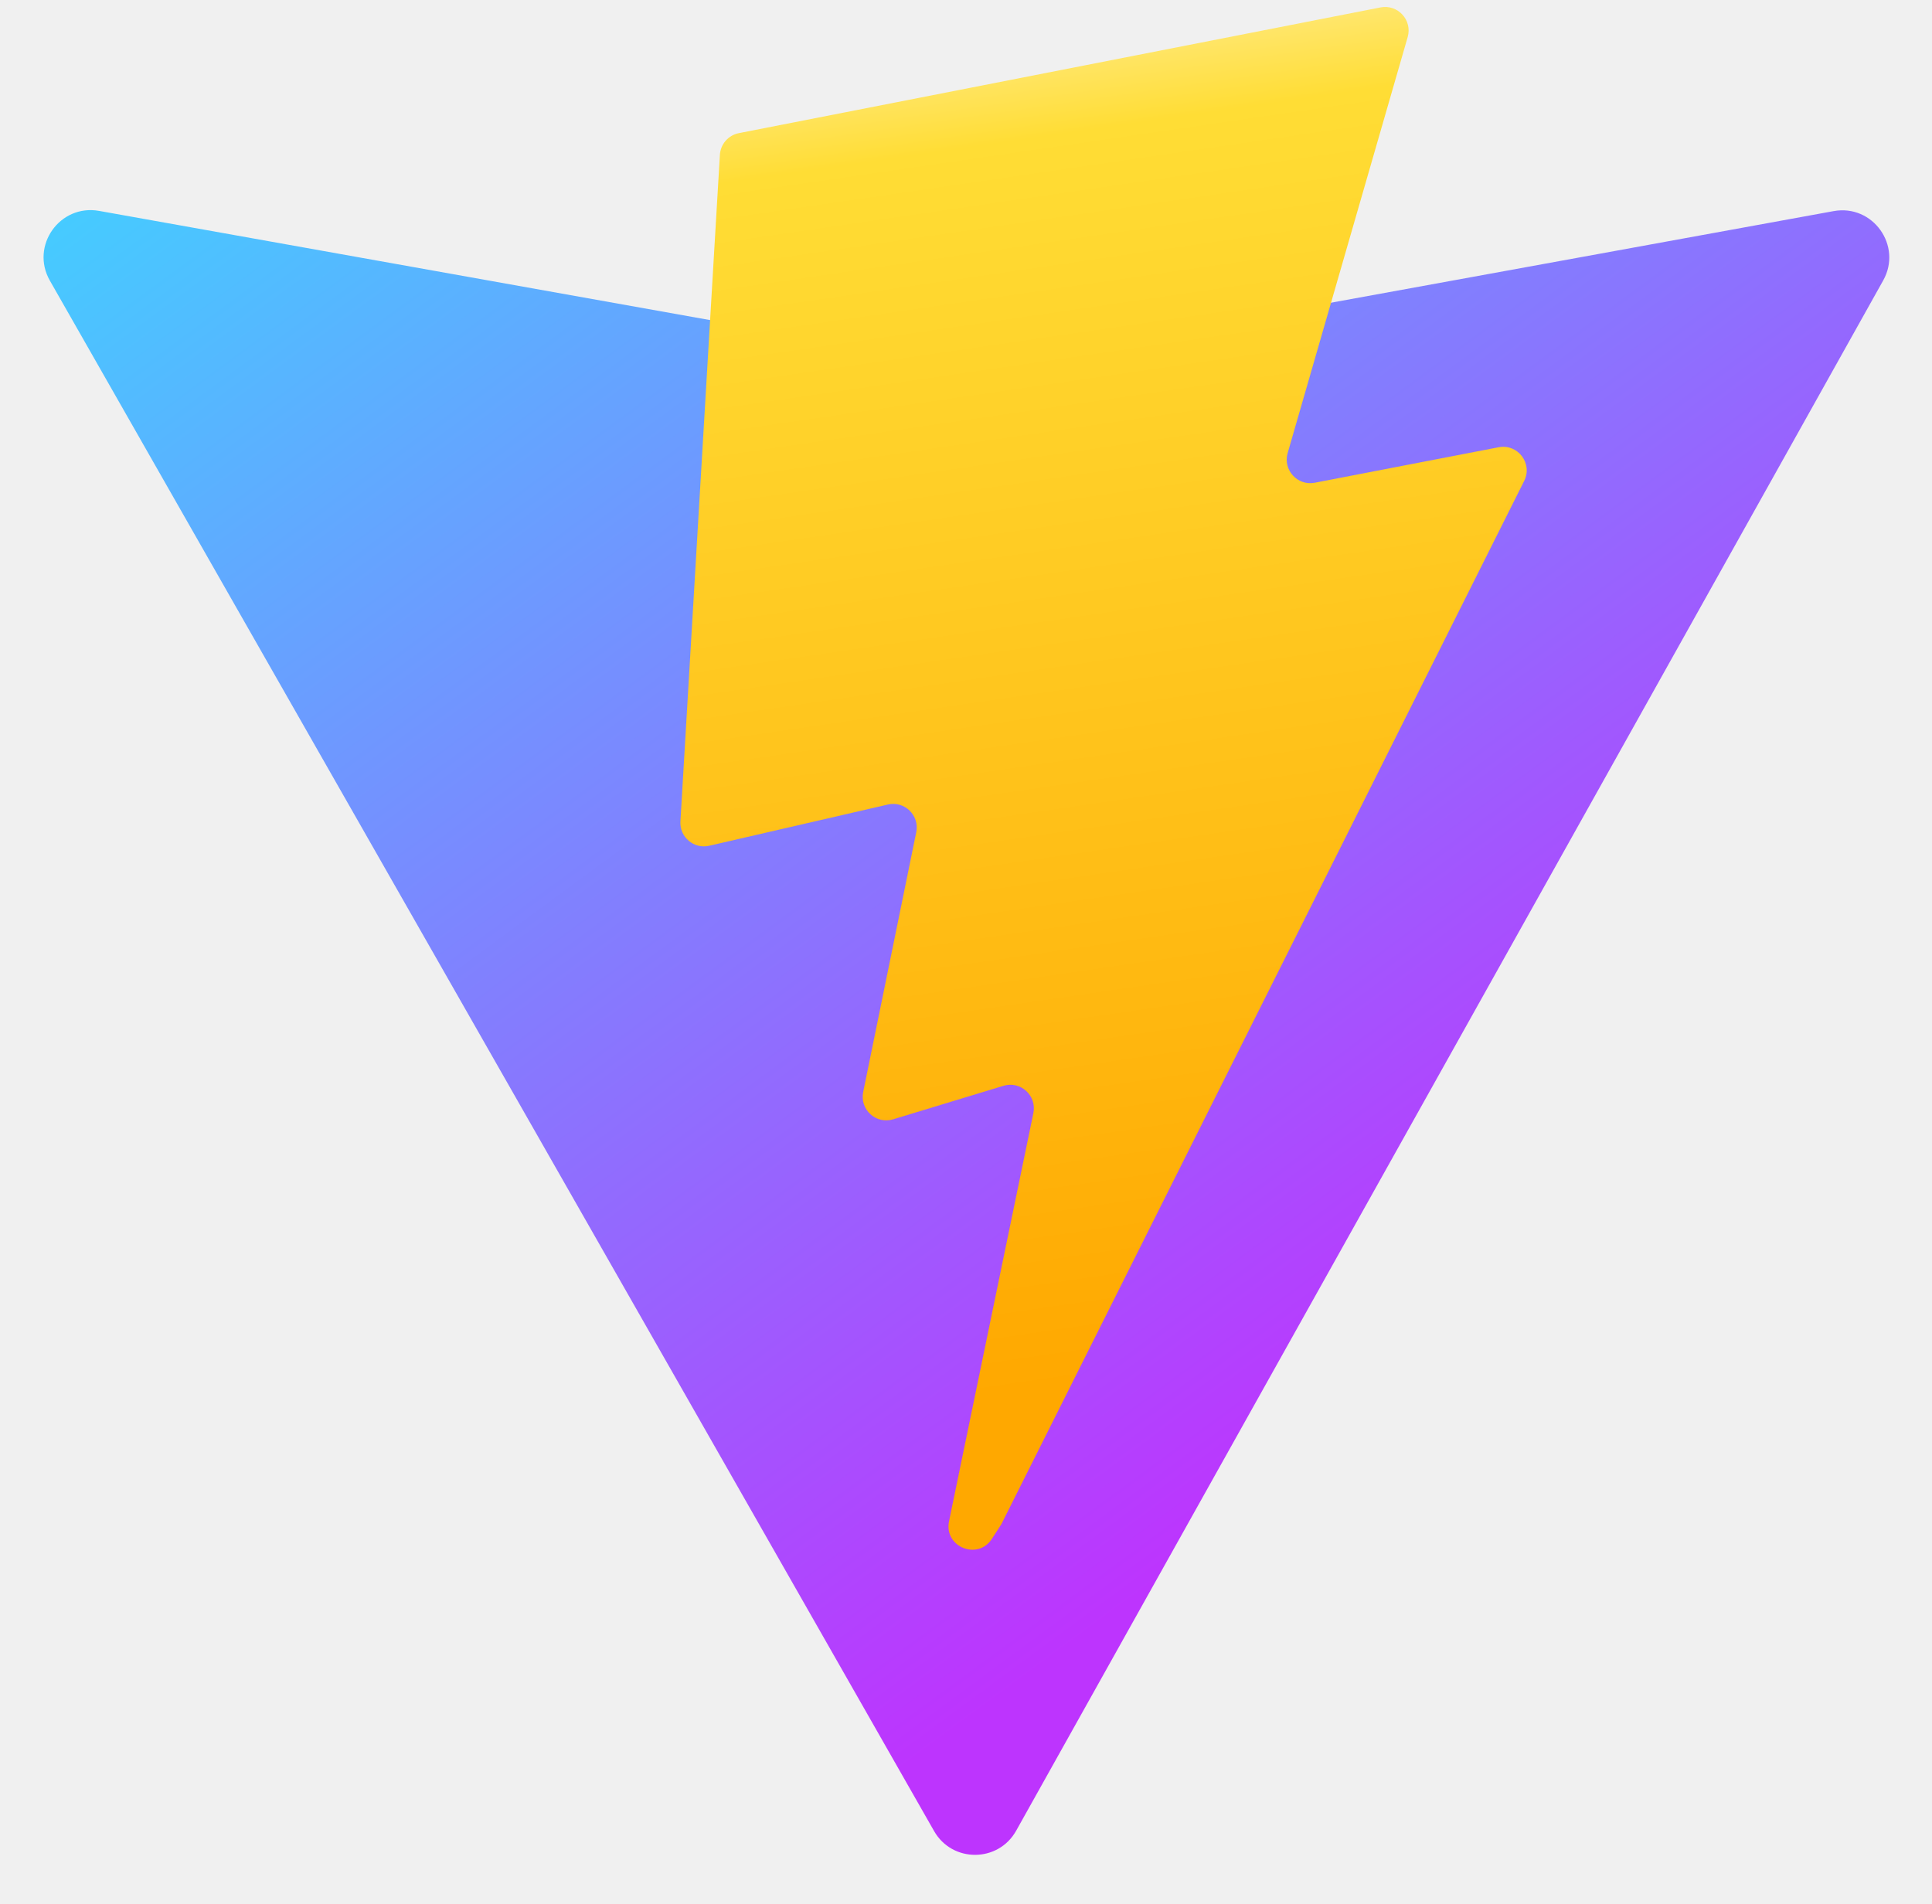
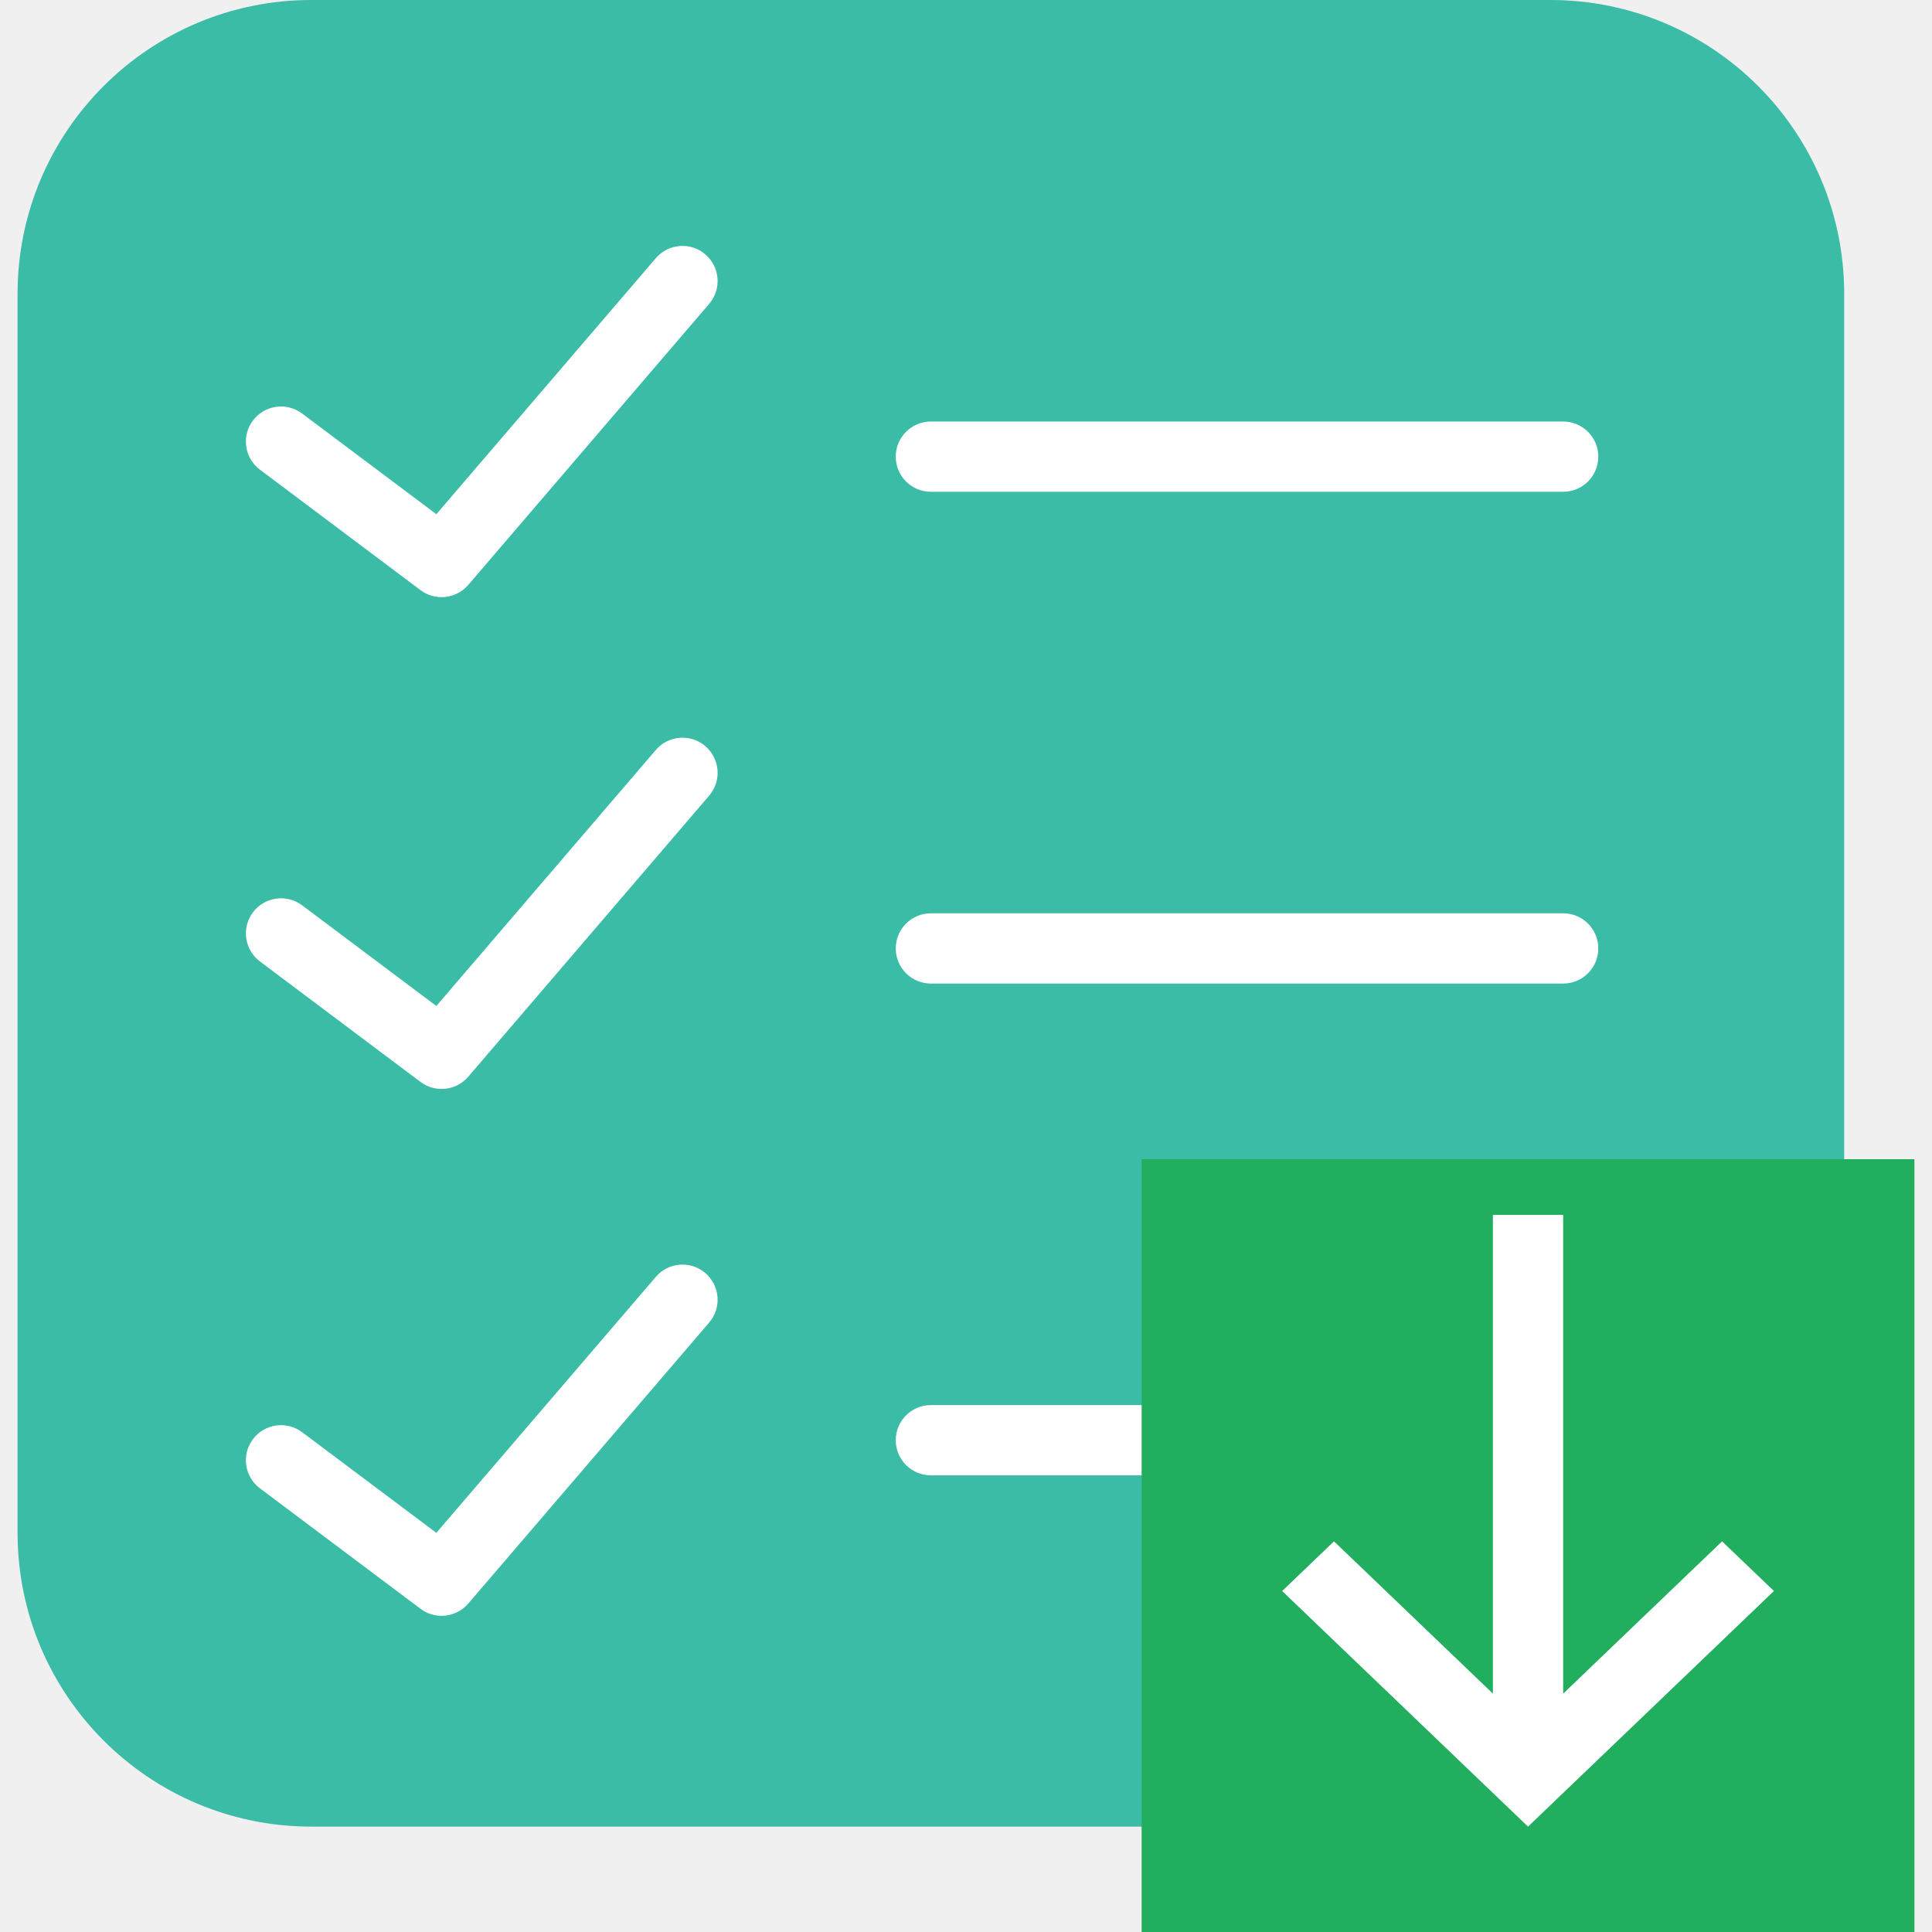
- <svg xmlns="http://www.w3.org/2000/svg" width="410" height="404" viewBox="0 0 410 404" fill="none">
-   <path d="M399.641 59.525L215.643 388.545C211.844 395.338 202.084 395.378 198.228 388.618L10.582 59.556C6.381 52.19 12.68 43.267 21.028 44.759L205.223 77.682C206.398 77.892 207.601 77.89 208.776 77.676L389.119 44.806C397.439 43.289 403.768 52.143 399.641 59.525Z" fill="url(#paint0_linear)" />
-   <path d="M292.965 1.574L156.801 28.255C154.563 28.694 152.906 30.59 152.771 32.866L144.395 174.33C144.198 177.662 147.258 180.248 150.51 179.498L188.42 170.749C191.967 169.931 195.172 173.055 194.443 176.622L183.18 231.775C182.422 235.487 185.907 238.661 189.532 237.56L212.947 230.446C216.577 229.344 220.065 232.527 219.297 236.242L201.398 322.875C200.278 328.294 207.486 331.249 210.492 326.603L212.5 323.5L323.454 102.072C325.312 98.365 322.108 94.137 318.036 94.923L279.014 102.454C275.347 103.161 272.227 99.746 273.262 96.158L298.731 7.867C299.767 4.273 296.636 0.855 292.965 1.574Z" fill="url(#paint1_linear)" />
-   <defs>
-     <linearGradient id="paint0_linear" x1="6" y1="33" x2="235" y2="344" gradientUnits="userSpaceOnUse">
-       <stop stop-color="#41D1FF" />
-       <stop offset="1" stop-color="#BD34FE" />
-     </linearGradient>
-     <linearGradient id="paint1_linear" x1="194.651" y1="8.818" x2="236.076" y2="292.989" gradientUnits="userSpaceOnUse">
-       <stop stop-color="#FFEA83" />
-       <stop offset="0.083" stop-color="#FFDD35" />
-       <stop offset="1" stop-color="#FFA800" />
-     </linearGradient>
-   </defs>
+ <svg xmlns="http://www.w3.org/2000/svg" version="1.1" id="Capa_1" x="0px" y="0px" viewBox="0 0 55 55" style="enable-background:new 0 0 55 55;" xml:space="preserve">
+   <g>
+     <g>
+       <path style="fill:#3ABCA7;" d="M44.136,52H8.864C4.245,52,0.5,48.255,0.5,43.636V8.364C0.5,3.745,4.245,0,8.864,0h35.272    C48.755,0,52.5,3.745,52.5,8.364v35.272C52.5,48.255,48.755,52,44.136,52z" />
+       <path style="fill:#FFFFFF;" d="M44.5,14h-18c-0.552,0-1-0.447-1-1s0.448-1,1-1h18c0.553,0,1,0.447,1,1S45.053,14,44.5,14z" />
+       <path style="fill:#FFFFFF;" d="M44.5,28h-18c-0.552,0-1-0.447-1-1s0.448-1,1-1h18c0.553,0,1,0.447,1,1S45.053,28,44.5,28z" />
+       <path style="fill:#FFFFFF;" d="M44.5,42h-18c-0.552,0-1-0.447-1-1s0.448-1,1-1h18c0.553,0,1,0.447,1,1S45.053,42,44.5,42z" />
+       <path style="fill:#FFFFFF;" d="M12.571,17c-0.209,0-0.42-0.065-0.6-0.2L7.4,13.371c-0.442-0.331-0.531-0.958-0.2-1.399    c0.331-0.441,0.957-0.531,1.4-0.2l3.822,2.866l6.248-7.288c0.359-0.42,0.992-0.468,1.41-0.108c0.419,0.359,0.468,0.99,0.108,1.409    l-6.857,8C13.133,16.881,12.854,17,12.571,17z" />
+       <path style="fill:#FFFFFF;" d="M12.571,31c-0.209,0-0.42-0.065-0.6-0.2L7.4,27.371c-0.442-0.331-0.531-0.958-0.2-1.399    c0.331-0.441,0.957-0.531,1.4-0.2l3.822,2.866l6.248-7.288c0.359-0.42,0.992-0.468,1.41-0.108c0.419,0.359,0.468,0.99,0.108,1.409    l-6.857,8C13.133,30.881,12.854,31,12.571,31z" />
+       <path style="fill:#FFFFFF;" d="M12.571,45.999c-0.209,0-0.42-0.065-0.6-0.2L7.4,42.37c-0.442-0.331-0.531-0.958-0.2-1.399    c0.331-0.441,0.957-0.531,1.4-0.2l3.822,2.866l6.248-7.287c0.359-0.421,0.992-0.469,1.41-0.108    c0.419,0.359,0.468,0.99,0.108,1.409l-6.857,7.999C13.133,45.88,12.854,45.999,12.571,45.999z" />
+     </g>
+     <g>
+       <rect x="32.5" y="33" style="fill:#21AE5E;" width="22" height="22" />
+       <rect x="42.5" y="34.586" style="fill:#FFFFFF;" width="2" height="16" />
+       <polygon style="fill:#FFFFFF;" points="43.5,52 36.5,45.293 37.976,43.879 43.5,49.172 49.024,43.879 50.5,45.293   " />
+     </g>
+   </g>
+   <g>
+ </g>
+   <g>
+ </g>
+   <g>
+ </g>
+   <g>
+ </g>
+   <g>
+ </g>
+   <g>
+ </g>
+   <g>
+ </g>
+   <g>
+ </g>
+   <g>
+ </g>
+   <g>
+ </g>
+   <g>
+ </g>
+   <g>
+ </g>
+   <g>
+ </g>
+   <g>
+ </g>
+   <g>
+ </g>
</svg>
